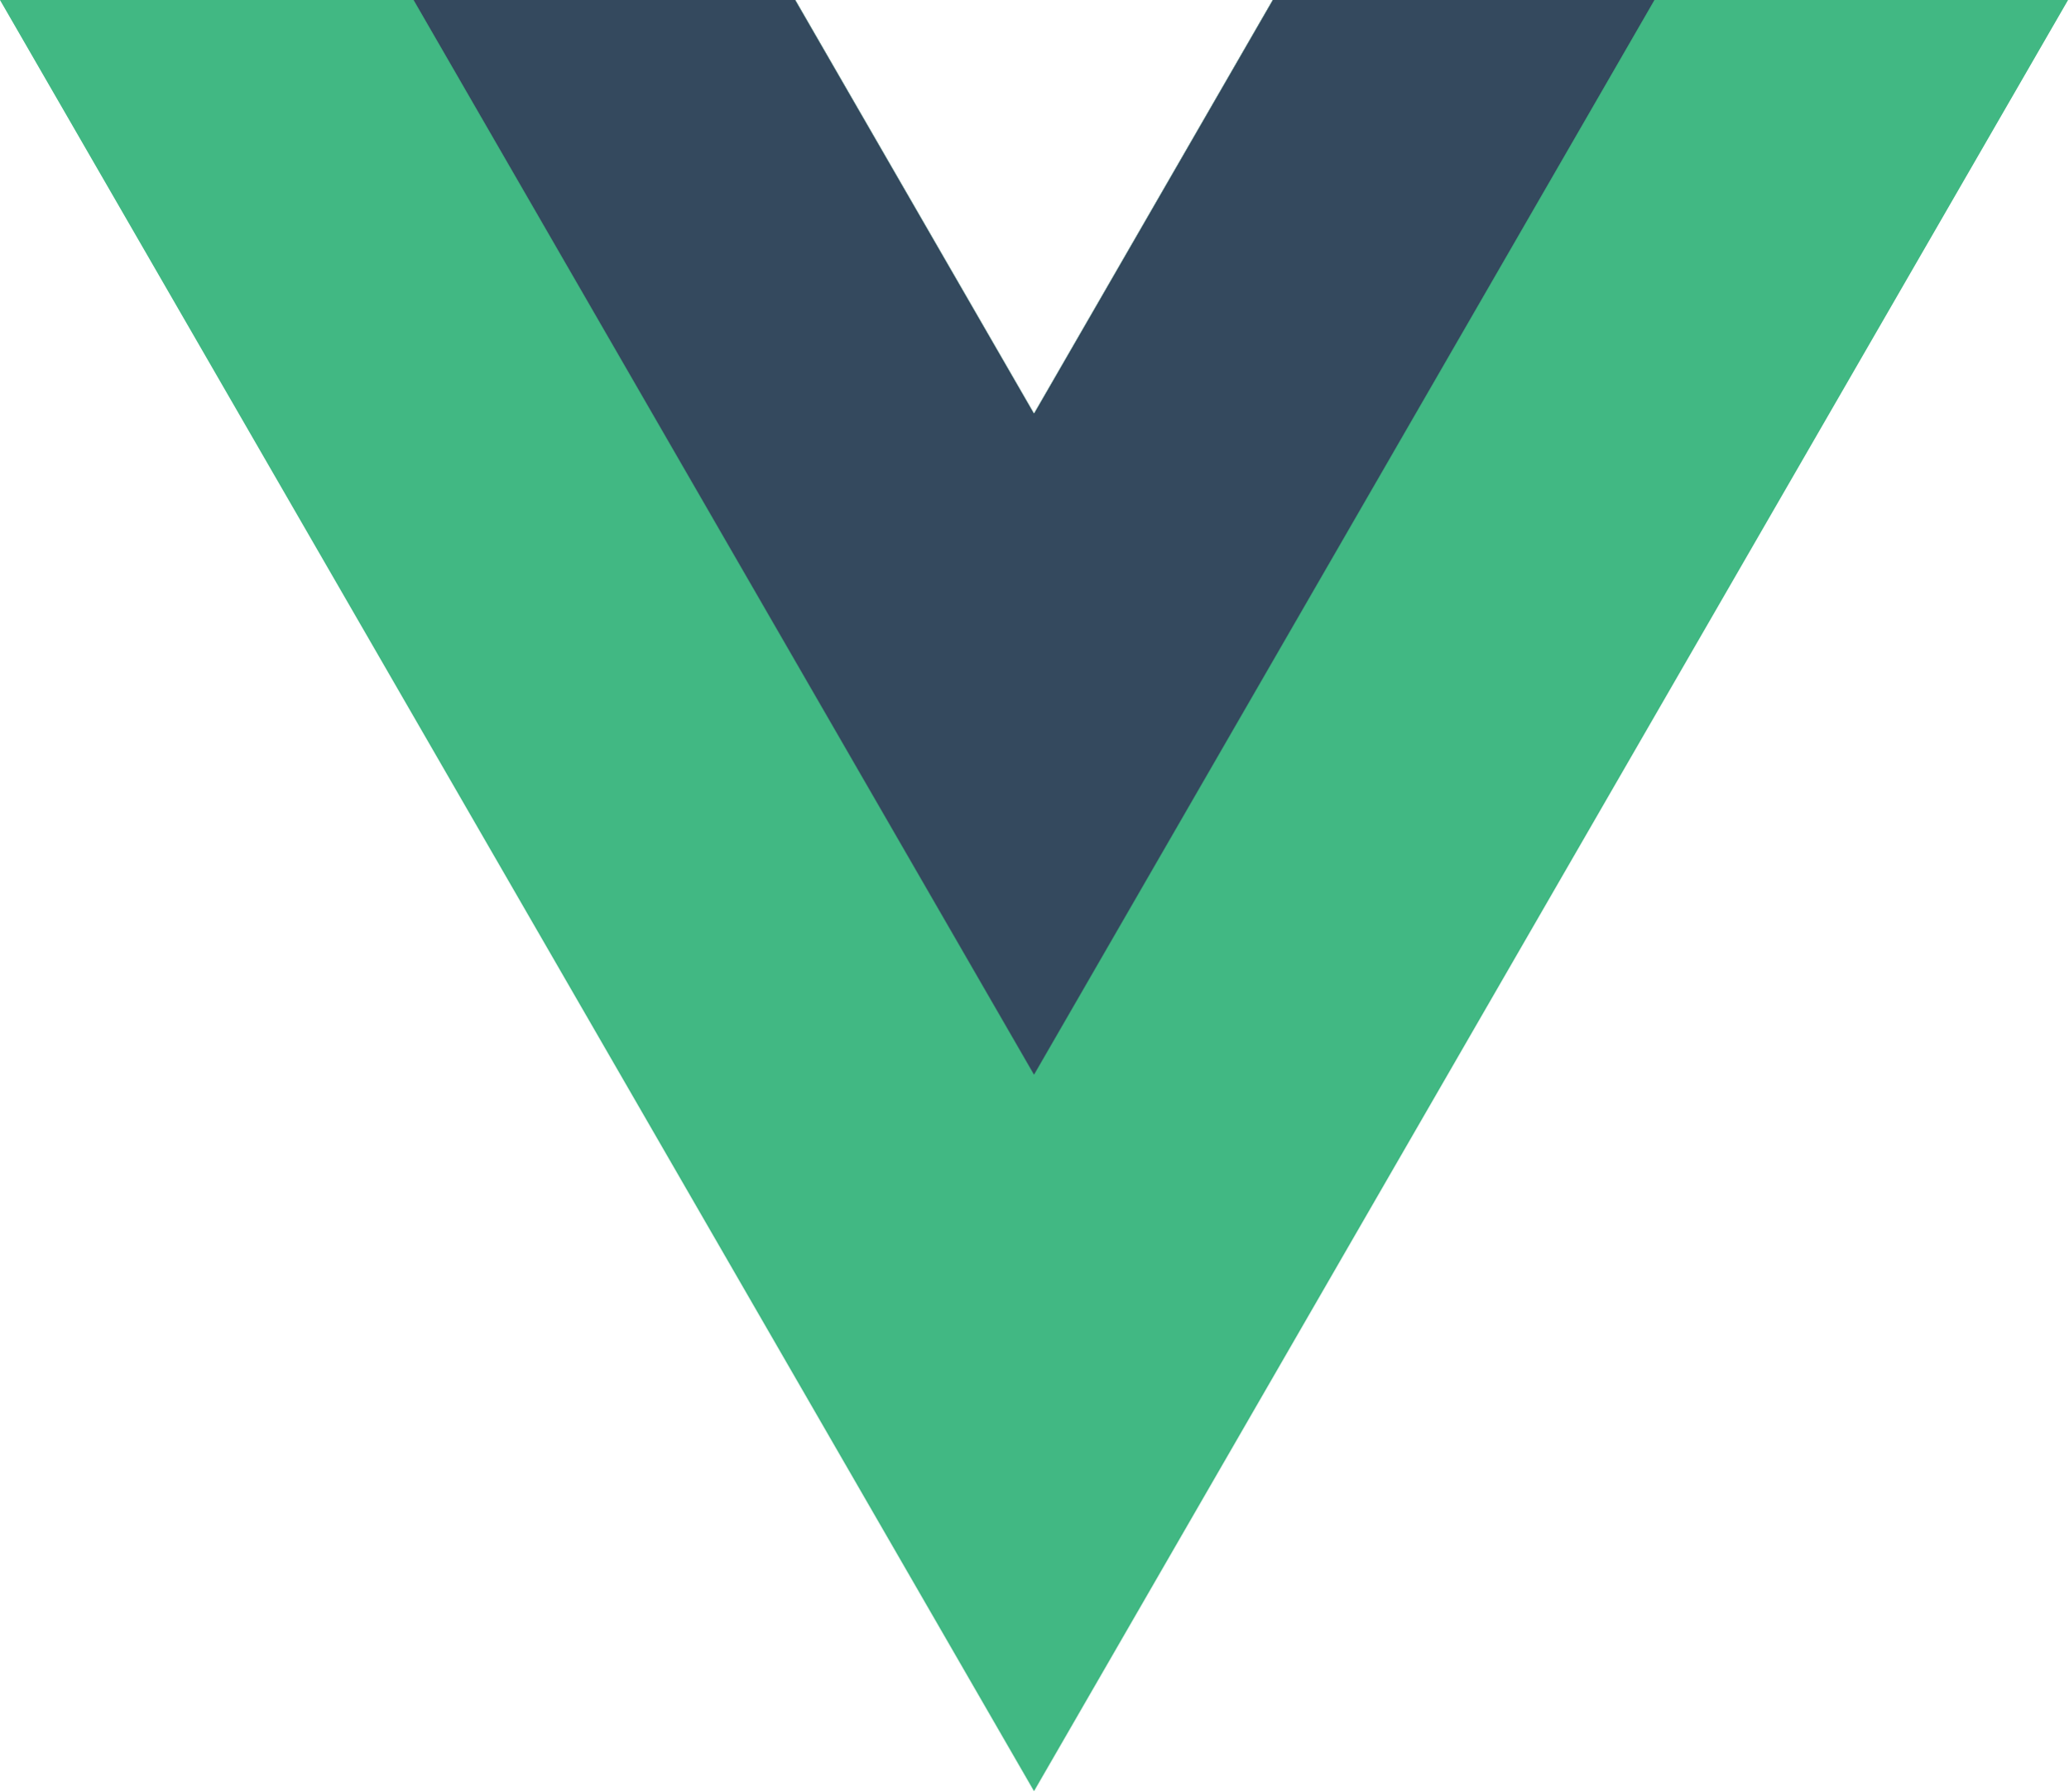
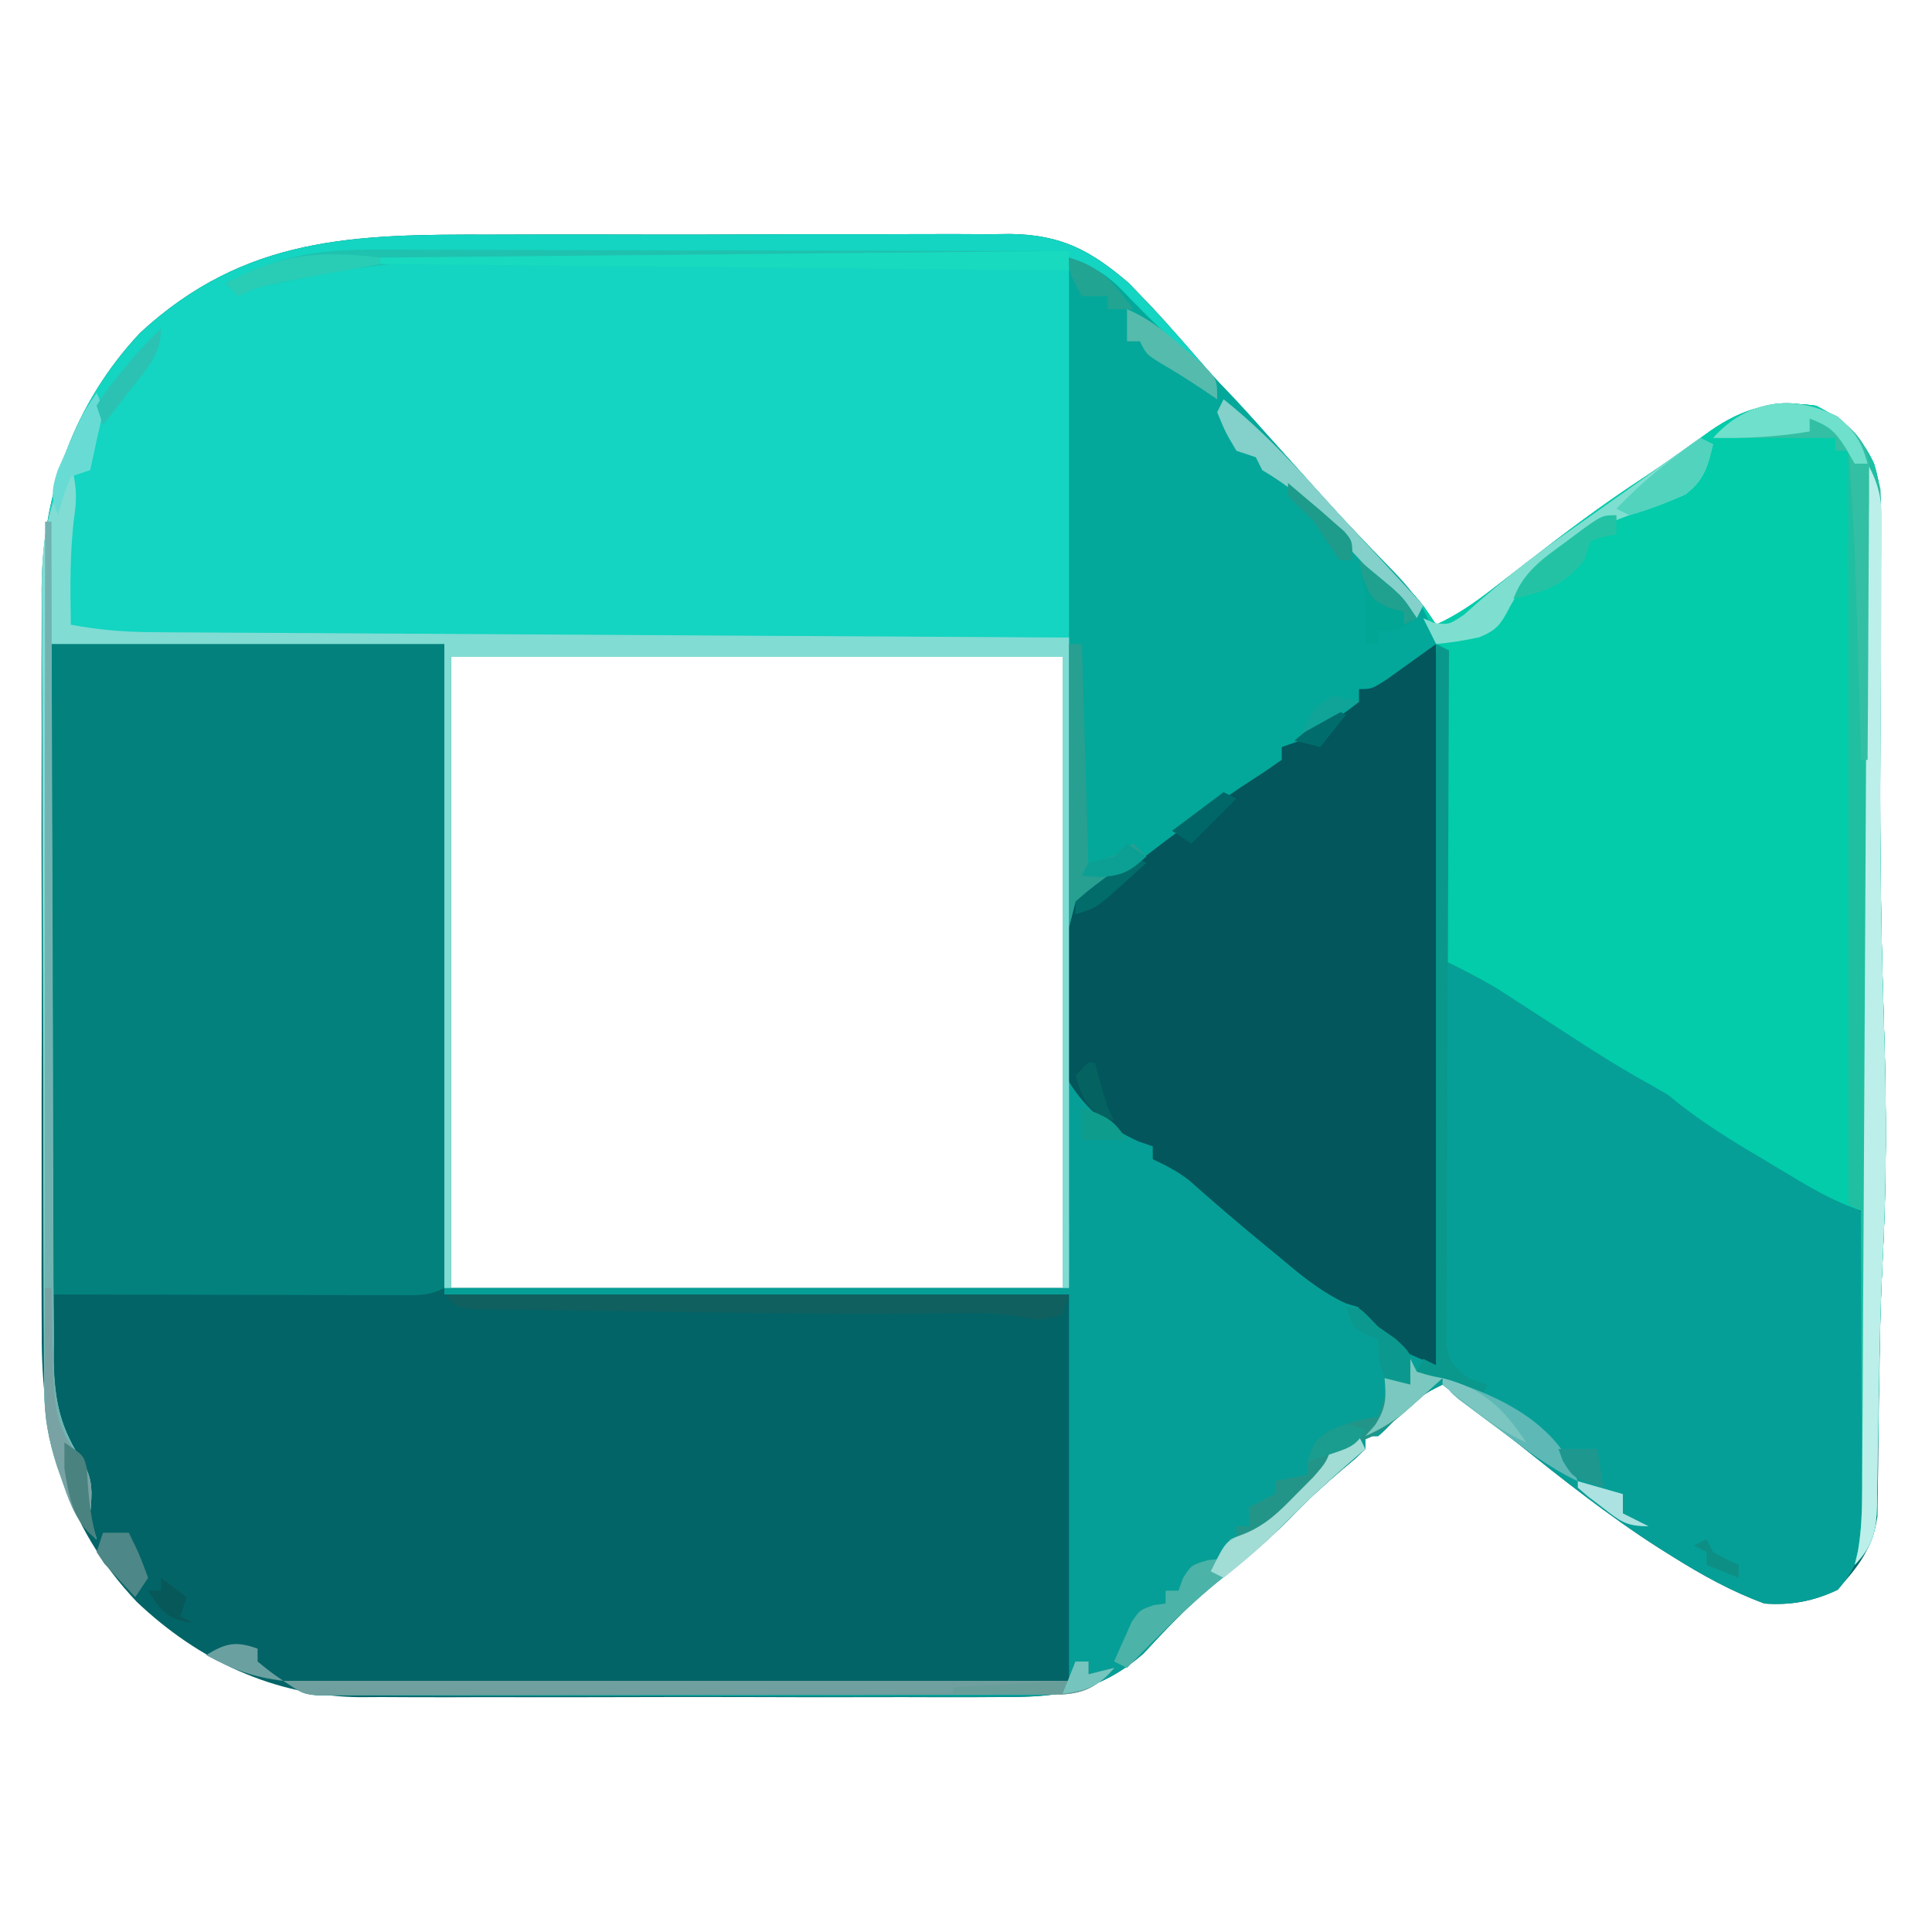
- <svg xmlns="http://www.w3.org/2000/svg" viewBox="0 0 261.76 226.69">
-   <path d="M161.096.001l-30.225 52.351L100.647.001H-.005l130.877 226.688L261.749.001z" fill="#41b883" />
-   <path d="M161.096.001l-30.225 52.351L100.647.001H52.346l78.526 136.01L209.398.001z" fill="#34495e" />
+ <svg xmlns="http://www.w3.org/2000/svg" viewBox="109 90 300 300">
+   <path d="M185.14,126.43c2.55,0,5.09-.01,7.63-.02c5.3-.01,10.6,0,15.9,.01c6.12,.02,12.23,0,18.34-.03c5.91-.03,11.82-.03,17.74-.02c2.5,0,5-.01,7.5-.02c3.5-.02,7,0,10.49,.02c1.03-.01,2.05-.02,3.11-.04c7.95,.11,12.49,2.54,18.44,7.63c.58,.61,1.17,1.22,1.77,1.85c.34,.35,.34,.35,2.02,2.1c2.36,2.57,4.67,5.18,6.95,7.83c2.4,2.75,4.87,5.45,7.35,8.14c3.35,3.64,6.69,7.3,10,11c2.63,2.94,5.3,5.86,8,8.75c.59,.63,1.17,1.26,1.78,1.91c1.17,1.24,2.33,2.49,3.5,3.73c.53,.57,1.07,1.14,1.62,1.73c.47,.5,.95,1.01,1.44,1.53C330,184,330,184,332,187c3.23-1.48,5.87-3.31,8.67-5.48c.89-.69,1.79-1.38,2.71-2.09c.92-.72,1.85-1.44,2.81-2.18c5.8-4.5,11.61-8.88,17.76-12.9c1.9-1.25,3.77-2.55,5.63-3.87c1.07-.76,2.13-1.51,3.23-2.29c.55-.4,1.09-.79,1.66-1.2c5.29-3.72,10.04-4.89,16.53-3.99c4.42,2.25,6.87,4.52,9,9c1.01,3.23,1.12,6.15,1.1,9.53c-.01,1.11-.01,2.23-.01,3.38c-.01,1.21-.02,2.42-.03,3.67c0,1.94-.01,3.88-.02,5.82c0,2.06-.01,4.11-.02,6.17c-.03,7.09-.05,14.19-.06,21.28c0,.7,0,1.4,0,2.13c0,11.93,.21,23.84,.6,35.77c.39,12.19,.4,24.28-.25,36.46c-.28,5.39-.39,10.77-.46,16.17c-.04,2.47-.08,4.95-.13,7.42c-.02,1.62-.04,3.24-.05,4.85c-.01,2.27-.05,4.54-.1,6.8c0,.66,0,.66-.04,3.98c-.72,4.87-2.91,7.83-6.22,11.38c-3.59,1.85-7.28,2.48-11.31,2.19c-5.13-1.88-9.69-4.42-14.31-7.31c-.68-.43-1.36-.85-2.06-1.29c-7.88-5.04-15.16-10.83-22.46-16.67c-3.7-2.94-7.43-5.84-11.17-8.73c-2.94,1.4-4.91,2.72-7.12,5.13c-1.51,1.63-1.51,1.63-2.88,2.87c-.66,0-1.32,0-2,0c0,.66,0,1.32,0,2c-1.47,1.45-1.47,1.45-3.5,3.13c-2.92,2.47-5.66,5-8.31,7.75c-3.87,3.93-8.08,7.31-12.39,10.75c-3.68,3.12-6.95,6.56-10.22,10.11c-6.92,6.06-13.32,6.85-22.33,6.78c-1.15,0-2.31,.01-3.5,.02c-3.8,.02-7.59,0-11.39-.01c-2.66,0-5.31,.01-7.96,.01c-5.56,.01-11.11,0-16.67-.02c-6.4-.02-12.79-.01-19.19,.01c-5.52,.02-11.03,.02-16.55,.01c-3.28-.01-6.56-.01-9.85,.01c-3.67,.01-7.33-.01-11-.03c-1.07,.01-2.14,.01-3.24,.02c-13.31-.15-25.04-5.68-34.65-14.79c-11.3-11.95-14.87-25.71-14.77-41.87c0-1.36-.01-2.72-.02-4.08c-.02-3.65-.01-7.31,0-10.96c.01-3.85,0-7.7,0-11.54c-.01-6.46,0-12.92,.02-19.38c.02-7.44,.01-14.87-.01-22.31c-.02-6.41-.02-12.83-.01-19.25c.01-3.82,.01-7.64-.01-11.46c-.01-3.59,0-7.18,.02-10.77c.01-1.92,0-3.85-.01-5.77c.14-14.86,5.02-28.72,15.29-39.67c16.34-15.08,33.32-15.31,54.39-15.26ZM179,192c0,32.67,0,65.33,0,98c31.67,0,63.33,0,95,0c0-32.67,0-65.33,0-98c-31.67,0-63.33,0-95,0Z" fill="#036467" />
+   <path d="M185.14,126.43c2.55,0,5.09-.01,7.63-.02c5.3-.01,10.6,0,15.9,.01c6.12,.02,12.23,0,18.34-.03c5.91-.03,11.82-.03,17.74-.02c2.5,0,5-.01,7.5-.02c3.5-.02,7,0,10.49,.02c1.03-.01,2.05-.02,3.11-.04c7.95,.11,12.49,2.54,18.44,7.63c.58,.61,1.17,1.22,1.77,1.85c.34,.35,.34,.35,2.02,2.1c2.36,2.57,4.67,5.18,6.95,7.83c2.4,2.75,4.87,5.45,7.35,8.14c3.35,3.64,6.69,7.3,10,11c2.63,2.94,5.3,5.86,8,8.75c.59,.63,1.17,1.26,1.78,1.91c1.17,1.24,2.33,2.49,3.5,3.73c.53,.57,1.07,1.14,1.62,1.73c.47,.5,.95,1.01,1.44,1.53C330,184,330,184,332,187c3.23-1.48,5.87-3.31,8.67-5.48c.89-.69,1.79-1.38,2.71-2.09c.92-.72,1.85-1.44,2.81-2.18c5.8-4.5,11.61-8.88,17.76-12.9c1.9-1.25,3.77-2.55,5.63-3.87c1.07-.76,2.13-1.51,3.23-2.29c.55-.4,1.09-.79,1.66-1.2c5.29-3.72,10.04-4.89,16.53-3.99c4.42,2.25,6.87,4.52,9,9c1.01,3.23,1.12,6.15,1.1,9.53c-.01,1.11-.01,2.23-.01,3.38c-.01,1.21-.02,2.42-.03,3.67c0,1.94-.01,3.88-.02,5.82c0,2.06-.01,4.11-.02,6.17c-.03,7.09-.05,14.19-.06,21.28c0,.7,0,1.4,0,2.13c0,11.93,.21,23.84,.6,35.77c.39,12.19,.39,24.27-.25,36.46c-.28,5.41-.4,10.82-.5,16.24c-.03,1.66-.06,3.32-.09,4.97c-.05,2.46-.09,4.92-.12,7.38c-.03,2.29-.08,4.57-.12,6.85c-.01,.68-.01,1.37-.01,2.07c-.11,4.03-.66,6.34-3.47,9.28c.16-.72,.33-1.44,.49-2.18c.49-2.73,.63-5.2,.62-7.98c0-.5,0-.5,0-3.03c0-1.07-.01-2.14-.01-3.24c0-1.1-.01-2.2-.01-3.34c0-3.51-.01-7.03-.03-10.54c0-2.39-.01-4.77-.01-7.16c-.01-5.84-.03-11.69-.05-17.53c-.73-.27-1.46-.55-2.21-.83c-2.65-1.11-5.01-2.37-7.48-3.85c-.86-.52-1.72-1.03-2.61-1.57c-.45-.26-.45-.26-2.7-1.62c-.89-.53-1.78-1.06-2.7-1.61c-4.34-2.61-8.4-5.26-12.3-8.52c-1.64-.95-3.27-1.9-4.93-2.81c-5.47-3.14-10.72-6.67-16.01-10.09c-.95-.61-1.9-1.22-2.87-1.85c-.85-.55-1.71-1.1-2.58-1.67c-2.78-1.69-5.7-3.13-8.61-4.58c0-16,0-32,0-48c-3.59,.9-4.86,1.42-7.62,3.56C322.21,197,322.21,197,320,197c0,.66,0,1.32,0,2c-1.86,1.47-1.86,1.47-4.31,3.06c-.8,.53-1.6,1.06-2.43,1.6C311,205,311,205,308,206c0,.66,0,1.32,0,2c-1.4,.99-2.8,1.97-4.24,2.88c-2.91,1.85-5.7,3.87-8.51,5.87c-.61,.43-1.21,.86-1.84,1.31c-4.65,3.34-9.13,6.86-13.52,10.54C278,230,278,230,276,230c-.33,20-.67,40-1,60c-.33,0-.66,0-1,0c0-32.67,0-65.33,0-98c-31.67,0-63.33,0-95,0c0,32.67,0,65.33,0,98c-.33,0-.66,0-1,0c0-33.33,0-66.67,0-100c-20.33,0-40.67,0-61,0c.05,29.63,.05,29.63,.12,44.29c.04,7.92,.07,15.84,.08,23.76c0,6.27,.02,12.55,.06,18.82c.02,3.32,.03,6.64,.03,9.95c-.01,3.72,.02,7.43,.05,11.14c-.01,1.09-.02,2.18-.03,3.3c.1,6.35,1.07,10.54,4.6,15.87c1.55,2.66,1.37,4.86,1.09,7.87c.5,2.38,.5,2.38,1,4c-2.9-2.46-3.9-4.88-5.12-8.44c-.34-.94-.67-1.89-1.01-2.87c-1.38-4.29-2-7.87-2.02-12.4c0-1.16-.01-2.33-.02-3.53c0-1.27,0-2.55-.01-3.86c0-1.36-.01-2.72-.02-4.08c-.02-4.46-.03-8.92-.04-13.38c0-1.54-.01-3.08-.01-4.62c-.02-7.24-.03-14.48-.04-21.72c-.01-8.34-.04-16.67-.08-25.01c-.03-6.45-.04-12.91-.05-19.36c0-3.85-.01-7.7-.03-11.55c-.03-3.63-.03-7.26-.02-10.89c0-1.94-.02-3.89-.04-5.83c.09-14.91,4.95-28.79,15.26-39.77c16.34-15.08,33.32-15.31,54.39-15.26Z" fill="#13D5C1" />
+   <path d="M334,191c-.33,16-.67,32-1,48c.99,.33,.99,.33,6,2c1.7,.96,3.37,1.98,5,3.06c.95,.62,1.89,1.24,2.87,1.88c1.03,.68,2.06,1.36,3.13,2.06c1.17,.75,2.34,1.5,3.51,2.25c.6,.38,1.2,.77,1.82,1.16c.59,.38,1.18,.76,1.8,1.15c3.74,2.41,7.47,4.84,11.16,7.33c4.89,3.27,9.91,6.29,14.96,9.3c.87,.52,1.74,1.04,2.64,1.57c.85,.51,1.69,1.01,2.56,1.53c.8,.48,1.59,.95,2.41,1.44c1.72,1.02,3.45,2.02,5.19,3.01C398,278,398,278,399,280c.1,1.5,.15,3.01,.16,4.52c.01,.94,.02,1.88,.03,2.85c0,.5,0,.5,.01,3.08c.01,1.05,.01,2.09,.02,3.17c.01,2.22,.02,4.44,.02,6.65c.01,3.39,.04,6.77,.07,10.15c.01,2.16,.01,4.31,.02,6.47c.01,1,.02,2.01,.04,3.05c-.03,6.54-.55,11.8-4.99,16.94c-3.66,1.73-7.34,2.41-11.38,2.12c-5.13-1.88-9.69-4.42-14.31-7.31c-.68-.43-1.36-.85-2.06-1.29c-7.88-5.04-15.16-10.83-22.46-16.67c-3.7-2.94-7.43-5.84-11.17-8.73c-2.94,1.4-4.91,2.72-7.12,5.13c-1.51,1.63-1.51,1.63-2.88,2.87c-.66,0-1.32,0-2,0c0,.66,0,1.32,0,2c-1.47,1.45-1.47,1.45-3.5,3.13c-2.92,2.47-5.66,5-8.31,7.75c-3.87,3.93-8.08,7.31-12.39,10.75c-3.68,3.12-6.95,6.56-10.22,10.11c-6.97,6.1-13.39,6.84-22.46,6.75c-1.16,0-2.33,0-3.53,.01c-3.84,0-7.68-.02-11.52-.04c-2.67,0-5.34,0-8.01,0c-5.59,0-11.18-.02-16.77-.05c-6.46-.03-12.92-.04-19.38-.04c-6.23,0-12.45-.01-18.68-.02c-2.64-.01-5.29-.01-7.93-.02c-3.69,0-7.38-.02-11.07-.04c-.55,0-.55,0-3.33,0c-1-.01-2-.01-3.04-.02c-.87-.01-1.74-.01-2.64-.01C156,353,156,353,153,351c40.67,.33,81.33,.67,122,1c0-20.33,0-40.67,0-61c-32.33,0-64.67,0-97,0c0-.33,0-.66,0-1c32.33,0,64.67,0,97,0c-.06-27.75-.06-27.75-.09-36.5c0-2.29-.01-4.57-.01-6.86c0-1.19-.01-2.38-.01-3.6c0-.57,0-.57,0-3.45c-.01-.98-.01-1.97-.01-2.98c.26-5.74,.26-5.74,2.53-8.04c.3-.21,.3-.21,1.8-1.3c.66-.49,1.33-.98,2.01-1.48c.71-.51,1.42-1.02,2.16-1.54c.72-.53,1.44-1.05,2.18-1.6c1.46-1.06,2.92-2.11,4.39-3.17c1.81-1.3,3.6-2.63,5.38-3.97c4.15-3.1,7.77-5.75,12.67-7.51c0-.66,0-1.32,0-2c2.12-1.73,2.12-1.73,4.88-3.62c.9-.64,1.8-1.27,2.74-1.92C318,199,318,199,320,199c0-.66,0-1.32,0-2c2.05-1.76,2.05-1.76,4.75-3.69c.44-.32,.44-.32,2.67-1.95C330,190,330,190,334,191Z" fill="#069F97" />
+   <path d="M275,130c4.64,1.86,6.08,2.75,9.31,6.19c2.76,2.86,5.51,5.58,8.57,8.12c5.52,4.75,10.27,10.27,15.12,15.69c1.46,1.63,2.92,3.25,4.38,4.88c.71,.79,1.42,1.58,2.15,2.4c1.93,2.13,3.88,4.24,5.85,6.35c.29,.31,.29,.31,1.78,1.91c1.17,1.24,2.33,2.49,3.5,3.73c.53,.57,1.07,1.14,1.62,1.73c.47,.5,.95,1.01,1.44,1.53C330,184,330,184,332,187c3.23-1.48,5.87-3.31,8.67-5.48c.89-.69,1.79-1.38,2.71-2.09c.92-.72,1.85-1.44,2.81-2.18c5.8-4.5,11.61-8.88,17.76-12.9c1.9-1.25,3.77-2.55,5.63-3.87c1.07-.76,2.13-1.51,3.23-2.29c.55-.4,1.09-.79,1.66-1.2c5.29-3.72,10.04-4.89,16.53-3.99c4.42,2.25,6.87,4.52,9,9c1.01,3.23,1.12,6.15,1.1,9.53c-.01,1.11-.01,2.23-.01,3.38c-.01,1.21-.02,2.42-.03,3.67c0,1.94-.01,3.88-.02,5.82c0,2.06-.01,4.11-.02,6.17c-.03,7.09-.05,14.19-.06,21.28c0,.7,0,1.4,0,2.13c0,11.93,.21,23.84,.6,35.77c.39,12.19,.39,24.27-.25,36.46c-.28,5.41-.4,10.82-.5,16.24c-.03,1.66-.06,3.32-.09,4.97c-.05,2.46-.09,4.92-.12,7.38c-.03,2.29-.08,4.57-.12,6.85c-.01,.34-.01,.34-.01,2.07c-.11,4.03-.66,6.34-3.47,9.28c.16-.72,.33-1.44,.49-2.18c.49-2.73,.63-5.2,.62-7.98c0-1,0-2,0-3.03c0-1.07-.01-2.14-.01-3.24c0-1.1-.01-2.2-.01-3.34c0-3.51-.01-7.03-.03-10.54c0-2.39-.01-4.77-.01-7.16c-.01-5.84-.03-11.69-.05-17.53c-.73-.27-1.46-.55-2.21-.83c-2.65-1.11-5.01-2.37-7.48-3.85c-.86-.52-1.72-1.03-2.61-1.57c-.45-.26-.45-.26-2.7-1.62c-.89-.53-1.78-1.06-2.7-1.61c-4.34-2.61-8.4-5.26-12.3-8.52c-1.64-.95-3.27-1.9-4.93-2.81c-5.47-3.14-10.72-6.67-16.01-10.09c-.48-.31-.48-.31-2.87-1.85c-.85-.55-1.71-1.1-2.58-1.67c-2.78-1.69-5.7-3.13-8.61-4.58c0-16,0-32,0-48c-3.59,.9-4.86,1.42-7.62,3.56C322.21,197,322.21,197,320,197c0,.66,0,1.32,0,2c-1.86,1.47-1.86,1.47-4.31,3.06c-.8,.53-1.6,1.06-2.43,1.6C311,205,311,205,308,206c0,.66,0,1.32,0,2c-1.4,.99-2.8,1.97-4.24,2.88c-2.91,1.85-5.7,3.87-8.51,5.87c-.61,.43-1.21,.86-1.84,1.31c-4.65,3.34-9.13,6.86-13.52,10.54C278,230,278,230,276,230c-.33,1.32-.66,2.64-1,4c0-34.67,0-69.33,0-104Z" fill="#02CCAA" />
+   <path d="M117,190c20.33,0,40.67,0,61,0c0,33.33,0,66.67,0,100c-2.66,1.33-4.67,1.12-7.64,1.11c-1.2,0-2.4,0-3.63,0c-1.27,0-2.53-.01-3.83-.01c-1.16,0-2.32,0-3.51-.01c-4.34,0-8.68-.01-13.01-.03c-9.8-.02-19.59-.04-29.38-.06c0-33.67,0-67.33,0-101Z" fill="#03827D" />
+   <path d="M332,190c0,37.33,0,74.67,0,112c-3.53-1.41-5.85-2.39-8.81-4.5c-.61-.42-1.21-.85-1.83-1.28c-.45-.4-.9-.81-1.36-1.22c0-.66,0-1.32,0-2c-.66-.2-1.33-.4-2.01-.61c-4.16-1.93-7.36-4.71-10.86-7.64c-.35-.28-.35-.28-2.07-1.7c-3.87-3.19-7.68-6.44-11.42-9.78c-1.79-1.38-3.6-2.32-5.64-3.27c0-.66,0-1.32,0-2c-.36-.12-.36-.12-2.19-.75c-4.61-2.05-8.14-4.95-10.81-9.25c-.36-2.59-.36-2.59-.33-5.5c0-.53,0-.53,.02-3.19c.02-1.09,.04-2.18,.06-3.31c.01-1.09,.01-2.19,.02-3.31c.11-11.55,.11-11.55,2.64-14.12c.59-.43,1.19-.86,1.8-1.3c.66-.49,1.33-.98,2.01-1.48c.71-.51,1.42-1.02,2.16-1.54c.72-.53,1.44-1.05,2.18-1.6c1.46-1.06,2.92-2.11,4.39-3.17c1.81-1.3,3.6-2.63,5.38-3.97c4.15-3.1,7.77-5.75,12.67-7.51c0-.66,0-1.32,0-2c2.12-1.73,2.12-1.73,4.88-3.62c.9-.64,1.8-1.27,2.74-1.92C318,199,318,199,320,199c0-.66,0-1.32,0-2c2.12-1.73,2.12-1.73,4.88-3.62c.9-.64,1.8-1.27,2.74-1.92C330,190,330,190,332,190Z" fill="#02565C" />
+   <path d="M275,130c4.64,1.86,6.08,2.75,9.31,6.19c2.76,2.86,5.51,5.58,8.57,8.12c5.52,4.75,10.27,10.27,15.12,15.69c1.46,1.63,2.92,3.25,4.38,4.88c.71,.79,1.42,1.59,2.15,2.41c1.92,2.11,3.87,4.18,5.85,6.23c.29,.31,.29,.31,1.78,1.87c1.16,1.21,2.33,2.42,3.5,3.61c3.3,3.47,5.19,6.22,6.34,11c-1.62,1.17-3.25,2.34-4.87,3.5c-.46,.32-.46,.32-2.75,1.97C322,197,322,197,320,197c0,.66,0,1.32,0,2c-1.86,1.47-1.86,1.47-4.31,3.06c-.8,.53-1.6,1.06-2.43,1.6C311,205,311,205,308,206c0,.66,0,1.32,0,2c-1.4,.99-2.8,1.97-4.24,2.88c-2.91,1.85-5.7,3.87-8.51,5.87c-.61,.43-1.21,.86-1.84,1.31c-4.65,3.34-9.13,6.86-13.52,10.54C278,230,278,230,276,230c-.33,1.32-.66,2.64-1,4c0-34.67,0-69.33,0-104Z" fill="#03A89A" />
+   <path d="M120,162c.79,2.94,1.02,4.99,.56,8c-.74,5.67-.65,11.3-.56,17c4.18,.79,8.13,1.13,12.38,1.16c1.26,.01,2.52,.02,3.82,.03c1.39,0,2.77,.01,4.16,.02c1.47,0,2.94,.01,4.41,.03c3.97,.02,7.95,.04,11.93,.06c4.16,.03,8.32,.05,12.48,.08c7.87,.05,15.74,.09,23.61,.14c10.65,.06,21.29,.12,31.93,.19c16.76,.1,33.52,.19,50.28,.29c0,33.67,0,67.33,0,101c-.33,0-.66,0-1,0c0-32.67,0-65.33,0-98c-31.67,0-63.33,0-95,0c0,32.67,0,65.33,0,98c-.33,0-.66,0-1,0c0-33.33,0-66.67,0-100c-20.33,0-40.67,0-61,0c.05,29.63,.05,29.63,.12,44.29c.04,7.92,.07,15.84,.08,23.76c0,6.27,.02,12.55,.06,18.82c.02,3.32,.03,6.64,.03,9.95c-.01,3.72,.02,7.43,.05,11.14c-.01,1.09-.02,2.18-.03,3.3c.1,6.35,1.07,10.54,4.6,15.87c1.55,2.66,1.37,4.86,1.09,7.87c.5,2.38,.5,2.38,1,4c-2.9-2.46-3.9-4.88-5.12-8.44c-.34-.94-.67-1.89-1.01-2.87c-1.39-4.3-2-7.88-2.02-12.43c0-1.17-.01-2.34-.02-3.54c0-1.28,0-2.56-.01-3.88c0-1.37-.01-2.73-.02-4.1c-.02-4.48-.03-8.96-.04-13.44c0-1.54-.01-3.09-.01-4.63c-.02-7.27-.03-14.53-.04-21.79c-.01-8.37-.04-16.73-.08-25.1c-.03-6.48-.04-12.95-.05-19.43c0-3.87-.01-7.73-.03-11.59c-.03-3.64-.03-7.28-.02-10.92c0-1.96-.02-3.92-.04-5.88c.04-7.21,.87-12.67,4.51-18.96Z" fill="#81DCD4" />
+   <path d="M394.31,154.69c3.81,3.27,5.72,6.42,6.69,11.31c.08,1.84,.11,3.68,.1,5.53c-.01,1.11-.01,2.23-.01,3.38c-.01,1.21-.02,2.42-.03,3.67c0,1.94-.01,3.88-.02,5.82c0,2.06-.01,4.11-.02,6.17c-.03,7.09-.05,14.19-.06,21.28c0,.7,0,1.4,0,2.13c0,11.93,.21,23.84,.6,35.77c.39,12.19,.39,24.27-.25,36.46c-.28,5.41-.4,10.82-.5,16.24c-.03,1.66-.06,3.32-.09,4.97c-.05,2.46-.09,4.92-.12,7.38c-.03,2.29-.08,4.57-.12,6.85c-.01,.68-.01,1.37-.01,2.07c-.11,4.03-.66,6.34-3.47,9.28c.16-.72,.33-1.44,.49-2.18c.49-2.73,.63-5.2,.62-7.98c0-.5,0-.5,0-3.03c0-1.07-.01-2.14-.01-3.24c0-.55,0-.55-.01-3.34c0-3.51-.01-7.03-.03-10.54c0-2.39-.01-4.77-.01-7.16c-.01-5.84-.03-11.69-.05-17.53c-.66-.33-1.32-.66-2-1c0-39,0-78,0-117c-.66,0-1.32,0-2,0c0-.66,0-1.32,0-2c-6.33,0-12.67,0-19,0c5.64-5.64,11.97-7.05,19.31-3.31Z" fill="#21BFA1" />
+   <path d="M399,162c1.82,3.4,2.24,5.64,2.21,9.53c0,1.11-.01,2.23-.01,3.38c-.01,1.21-.03,2.42-.04,3.67c-.01,1.94-.02,3.88-.02,5.82c-.01,2.06-.03,4.11-.05,6.17c-.05,7.09-.07,14.19-.09,21.28c0,.7,0,1.4-.01,2.13c-.03,11.93,.18,23.84,.57,35.77c.39,12.19,.39,24.27-.25,36.46c-.28,5.41-.4,10.82-.5,16.24c-.03,1.66-.06,3.32-.09,4.97c-.05,2.46-.09,4.92-.12,7.38c-.03,2.29-.08,4.57-.12,6.85c-.01,.34-.01,.34-.01,2.07c-.11,4.03-.66,6.34-3.47,9.28c.08-.34,.08-.34,.49-2.07c.58-3.33,.65-6.45,.67-9.83c0-.69,.01-1.37,.01-2.07c.02-2.28,.03-4.56,.04-6.84c0-1.63,.01-3.27,.03-4.9c.02-4.44,.04-8.88,.06-13.32c.03-4.64,.05-9.28,.08-13.91c.05-8.79,.09-17.57,.14-26.35c.05-10,.1-20,.16-30c.11-20.57,.22-41.14,.32-61.71Z" fill="#BCEFE9" />
+   <path d="M178,291c32.33,0,64.67,0,97,0c-.33,.99-.66,1.98-1,3c-2.38,1.02-3.78,1.04-6.32,.52c-2.68-.52-5.05-.63-7.77-.6c-.49,0-.49,0-3.02,.01c-1.08,.01-2.15,.02-3.26,.03c-2.36,.01-4.71,.02-7.07,.03c-1.23,0-2.47,0-3.74,.01c-10.3,0-20.59-.16-30.88-.32c-2.67-.04-5.34-.07-8.01-.1c-3.91-.05-7.83-.11-11.74-.17c-1.2-.01-2.4-.02-3.63-.03c-1.1-.02-2.2-.04-3.33-.06c-.96-.01-1.93-.03-2.92-.04C180,293,180,293,178,291Z" fill="#0F605F" />
+   <path d="M116,171c.33,0,.66,0,1,0c0,.71,0,1.42,0,2.15c.02,17.25,.06,34.5,.13,51.75c.04,8.35,.06,16.69,.07,25.03c0,7.28,.02,14.55,.06,21.83c.02,3.85,.03,7.7,.03,11.55c-.01,3.63,0,7.25,.04,10.88c.01,1.96,0,3.91-.02,5.87c.09,6.78,.75,11.46,4.6,17.13c1.58,2.62,1.37,4.83,1.09,7.81c.5,2.38,.5,2.38,1,4c-2.9-2.46-3.9-4.88-5.12-8.44c-.34-.94-.67-1.89-1.01-2.87c-1.4-4.33-1.99-7.91-1.99-12.49c0-1.18,0-2.36,0-3.58c0-1.3,0-2.59,.01-3.93c0-1.38,0-2.76,0-4.14c0-3.74,0-7.48,.01-11.23c0-3.91,.01-7.82,.01-11.73c0-7.41,.01-14.82,.02-22.23c.01-8.44,.01-16.87,.02-25.31c.01-17.35,.03-34.7,.05-52.05Z" fill="#72B3B1" />
+   <path d="M167.33,128.77c1.13,0,2.26,0,3.43,0c3.73,0,7.47,.02,11.2,.03c2.59,.01,5.19,.01,7.78,.01c6.12,.01,12.24,.03,18.36,.05c6.97,.02,13.94,.03,20.91,.04c14.33,.02,28.66,.06,42.99,.1c0,.33,0,.66,0,1c-.64,0-.64,0-3.87,.02c-12.08,.08-24.16,.17-36.24,.27c-6.21,.05-12.42,.09-18.63,.13c-5.99,.04-11.99,.09-17.99,.14c-2.28,.02-4.56,.03-6.85,.04c-3.21,.02-6.42,.05-9.62,.08c-.94,0-1.87,.01-2.83,.01c-6.5,.08-12.61,.99-18.97,2.31c-.44,.09-.44,.09-2.68,.53c-5.67,1.14-5.67,1.14-8.32,2.47c-.66-.66-1.32-1.32-2-2c8.1-4.25,14.29-5.29,23.33-5.23Z" fill="#1FC2AF" />
+   <path d="M394.38,154.81c2.68,2.24,4.47,3.8,4.86,7.37c0,.43,0,.43-.01,2.57c0,.96,0,1.92,0,2.91c-.01,1.03-.02,2.07-.03,3.13c-.01,1.06-.01,2.13-.01,3.22c-.01,3.39-.04,6.78-.06,10.18c-.02,2.3-.02,4.6-.03,6.89c-.02,5.64-.06,11.28-.1,16.92c-.33,0-.66,0-1,0c-.03-.89-.05-1.77-.08-2.68c-.93-32.48-.93-32.48-1.92-45.32c-.66,0-1.32,0-2,0c0-.66,0-1.32,0-2c-6.33,0-12.67,0-19,0c5.67-5.67,12.07-7.11,19.38-3.19Z" fill="#33BFA4" />
+   <path d="M373,158c.66,.33,1.32,.66,2,1c-.85,3.5-1.36,5.5-4.25,7.75c-2.88,1.31-5.74,2.31-8.75,3.25c-7.41,2.63-14.92,7.28-18.62,14.38c-1.37,2.58-1.93,3.44-4.67,4.57c-2.25,.49-4.42,.85-6.71,1.05c-.66-1.32-1.32-2.64-2-4c.56,.24,1.12,.49,1.7,.74c2.3,.26,2.3,.26,4.6-1.26c.43-.38,.43-.38,2.58-2.29c4.19-3.6,8.42-6.95,12.93-10.13c.29-.2,.29-.2,1.75-1.23c1.2-.84,2.39-1.68,3.58-2.52c3.26-2.29,6.49-4.62,9.74-6.93c1.18-.85,2.36-1.7,3.55-2.54c.85-.61,1.7-1.22,2.57-1.84Z" fill="#7EDFD0" />
+   <path d="M276,348c.66,0,1.32,0,2,0c0,.66,0,1.32,0,2c1.32-.33,2.64-.66,4-1c-2.52,2.76-4.39,3.91-8.23,4.13c-.44,0-.44,0-2.67,0c-1.01,.01-2.02,.01-3.06,.02c-1.1,0-2.21,0-3.35,0c-1.16,0-2.33,0-3.53,.01c-3.87,0-7.73,.01-11.6,.01c-2,0-4,0-6,.01c-6.3,0-12.6,.01-18.89,.01c-6.5-.01-13,.01-19.49,.02c-5.58,.01-11.16,.02-16.74,.02c-3.33,0-6.66,0-9.99,.01c-3.71,.01-7.43,.01-11.14,0c-.55,.01-.55,.01-3.35,.02c-1.01,0-2.02-.01-3.06-.01c-.88,0-1.76,0-2.67,0C156,353,156,353,153,351c40.67,0,81.33,0,122,0c.33-.99,.66-1.98,1-3Z" fill="#6F9F9E" />
+   <path d="M332,190c.66,.33,1.32,.66,2,1c0,.56-.01,1.13-.01,1.71c-.06,13.72-.11,27.44-.15,41.16c-.01,6.64-.03,13.27-.07,19.91c-.03,6.4-.05,12.8-.05,19.2c-.01,2.44-.02,4.89-.04,7.33c-.02,3.42-.02,6.83-.02,10.25c-.01,1.02-.02,2.04-.03,3.09c0,.93,0,1.86,.01,2.81c0,.81-.01,1.62-.01,2.45c.47,2.63,1.27,3.48,3.37,5.09c.99,.33,1.98,.66,3,1c-.16,.33-.16,.33-1,2c-3.33-1.33-6.67-2.67-10-4c.17-.33,.17-.33,1-2c.66,.33,1.32,.66,2,1c0-37.33,0-74.67,0-112Z" fill="#0A988D" />
+   <path d="M275,190c.66,0,1.32,0,2,0c.33,11.33,.67,22.67,1,34c4-1,4-1,7-3c.66,.66,1.32,1.32,2,2c-1.45,1.17-2.91,2.34-4.37,3.5c-.82,.65-1.63,1.3-2.47,1.97C278,230,278,230,276,230c-.33,1.32-.66,2.64-1,4c0-14.67,0-29.33,0-44Z" fill="#279F91" />
+   <path d="M275,129c0,.99,0,1.98,0,3c-35.67-.33-71.33-.67-107-1c0-.33,0-.66,0-1c13.51-.13,27.02-.26,40.52-.39c6.28-.06,12.55-.12,18.82-.18c6.05-.06,12.1-.12,18.15-.18c2.31-.02,4.62-.04,6.93-.06c3.23-.04,6.46-.07,9.69-.1c.48,0,.48,0,2.92-.03c.44,0,.44,0,2.66-.02c.77-.01,1.53-.02,2.32-.02c1.66-.02,3.33-.02,4.99-.02Z" fill="#18DABE" />
+   <path d="M320,313c.17,.33,.17,.33,1,2c-.48,.41-.97,.83-1.47,1.25c-3.59,3.09-7.05,6.23-10.34,9.63c-3.03,3.07-6.19,5.8-9.56,8.5C294,338.88,289,343.81,284,349c-.66-.33-1.32-.66-2-1c.57-1.32,1.15-2.63,1.75-3.94c.32-.73,.65-1.46,.98-2.21c1.27-1.85,1.27-1.85,3.41-2.6c.31-.04,.31-.04,1.86-.25c0-.66,0-1.32,0-2c.66,0,1.32,0,2,0c.23-.64,.45-1.28,.69-1.94C294,333,294,333,296.63,332.25c.78-.08,1.56-.16,2.37-.25c.33-.99,.66-1.98,1-3c.37-.15,.37-.15,2.23-.88c3.49-1.41,5.4-3.38,8.02-6.06c.87-.87,1.74-1.75,2.64-2.65C315,317,315,317,316,314c2.06-.69,2.06-.69,4-1Z" fill="#4CB3A9" />
+   <path d="M328,301c.33,.66,.66,1.32,1,2c2.06,.63,2.06,.63,4,1c-11.04,10-11.04,10-17,10c-.05,.54-.11,1.08-.16,1.64c-1.23,3.45-3.65,5.61-6.21,8.11c-.5,.51-.99,1.01-1.5,1.54C304.38,329,304.38,329,301,329c0-.66,0-1.32,0-2c.66,0,1.32,0,2,0c0-.99,0-1.98,0-3c1.32-.66,2.64-1.32,4-2c0-.66,0-1.32,0-2c1.65-.33,3.3-.66,5-1c.06-.76,.12-1.53,.19-2.31c.81-2.69,.81-2.69,3.06-4.44c2.63-1.19,4.9-1.84,7.75-2.25c.33-.99,.66-1.98,1-3c.33-.99,.66-1.98,1-3c.99,.33,1.98,.66,3,1c0-1.32,0-2.64,0-4Z" fill="#239588" />
+   <path d="M299,152c6.45,5.13,11.85,11.12,17.37,17.21c2.77,3.05,5.58,6.07,8.38,9.1c1.02,1.1,2.03,2.2,3.05,3.3c.36,.4,.36,.4,2.2,2.39c-.33,.66-.66,1.32-1,2c-4.7-4.59-9.18-9.28-13.48-14.25c-3.24-3.73-6.27-6.22-10.52-8.75c-.33-.66-.66-1.32-1-2c-.99-.33-1.98-.66-3-1c-1.75-2.94-1.75-2.94-3-6c.33-.66,.66-1.32,1-2Z" fill="#83D1CA" />
+   <path d="M394.38,154.69c2.69,2.38,3.67,3.89,4.62,7.31c-.66,0-1.32,0-2,0c-.23-.39-.23-.39-1.37-2.37c-1.71-2.75-2.68-3.51-5.63-4.63c0,.66,0,1.32,0,2c-5.08,.85-9.85,1.09-15,1c5.32-5.89,12.24-6.88,19.38-3.31Z" fill="#6FE0CB" />
+   <path d="M116,290c.33,0,.66,0,1,0c0,.56,.01,1.12,.01,1.69c.25,18.98,.25,18.98,4.92,25.63c1.61,2.53,1.34,4.76,1.07,7.68c.5,2.38,.5,2.38,1,4c-2.9-2.46-3.9-4.88-5.12-8.44c-.17-.47-.17-.47-1.01-2.87c-1.3-4.04-1.99-7.41-1.97-11.67c.01-.94,.01-1.87,.01-2.84c.01-.96,.02-1.93,.03-2.93c0-.98,.01-1.97,.01-2.98c.01-2.42,.03-4.85,.05-7.27Z" fill="#78A2A3" />
+   <path d="M333,304c7.46,2.25,15.7,5.9,19.69,12.94c.21,.5,.21,.5,1.31,3.06c-4.49-2.12-8.24-5.02-12.19-8c-.73-.55-1.47-1.09-2.23-1.66c-.35-.26-.35-.26-2.12-1.59c-.64-.48-1.28-.96-1.94-1.45C334,306,334,306,333,304Z" fill="#5EB9B6" />
+   <path d="M373,158c.66,.33,1.32,.66,2,1c-.85,3.5-1.36,5.5-4.25,7.75c-2.89,1.31-5.68,2.43-8.75,3.25c-.66-.33-1.32-.66-2-1c3.97-4.22,8.31-7.61,13-11Z" fill="#52D3BD" />
+   <path d="M284,138c3.64,1.57,6.3,3.81,9.25,6.44c.89,.78,1.78,1.56,2.7,2.37C298,149,298,149,298,152c-.89-.6-1.77-1.2-2.69-1.81c-2-1.33-4.04-2.61-6.12-3.81C287,145,287,145,286,143c-.66,0-1.32,0-2,0c0-1.65,0-3.3,0-5Z" fill="#55BBAD" />
+   <path d="M320,313c.33,.66,.66,1.32,1,2c-.48,.41-.97,.83-1.47,1.25c-4.4,3.79-8.55,7.74-12.63,11.88c-2.51,2.47-5.15,4.67-7.9,6.87c-.66-.33-1.32-.66-2-1c2.38-4.77,2.38-4.77,5.29-5.86c3.42-1.44,5.36-3.43,7.96-6.08c.87-.87,1.74-1.75,2.64-2.65C315,317,315,317,316,314c2.06-.69,2.06-.69,4-1Z" fill="#A1DCD5" />
+   <path d="M320,177c1.13,.93,2.25,1.87,3.38,2.81c.62,.52,1.25,1.05,1.89,1.58C327,183,327,183,329,186c-3,2-3,2-6,2c0,.66,0,1.32,0,2c-.66,0-1.32,0-2,0c.02-1.22,.04-2.43,.06-3.69c.01-3.23-.27-6.16-1.06-9.31Z" fill="#01A695" />
+   <path d="M360,170c0,.99,0,1.98,0,3c-.32,.05-.32,.05-1.94,.31c-.68,.23-1.36,.46-2.06,.69c-.33,.99-.66,1.98-1,3c-3.11,3.95-6.18,4.89-11,6c1.53-4.16,4.54-6.24,8-8.75c.27-.21,.27-.21,1.66-1.25c4.07-3,4.07-3,6.34-3Z" fill="#24C2A4" />
+   <path d="M168,130c0,.33,0,.66,0,1c-.74,.13-1.47,.27-2.23,.4c-.98,.18-1.95,.36-2.96,.54c-.48,.08-.48,.08-2.92,.52c-10.82,2.01-10.82,2.01-13.89,3.54c-.66-.66-1.32-1.32-2-2c8.68-4.55,14.33-5.16,24-4Z" fill="#29CDB6" />
+   <path d="M318,293c2,0,2,0,3.31,1.25c.28,.29,.28,.29,1.69,1.75c.44,.31,.44,.31,2.69,1.88C328,300,328,300,328.31,302.75c-.05,.37-.05,.37-.31,2.25c-1.94-.31-1.94-.31-4-1c-1-3-1-3-1-6c-.64-.27-1.28-.54-1.94-.81C319,296,319,296,318,293Z" fill="#0B998F" />
+   <path d="M124,151c1.36,2.72,.7,4.18,.06,7.13c-.19,.91-.39,1.82-.59,2.75c-.08,.35-.08,.35-.47,2.12c-.99,.33-1.98,.66-3,1c-1.19,3.06-1.19,3.06-2,6c-1.11-2.8-1.01-3.98-.07-6.91c.22-.52,.22-.52,1.38-3.15c.45-1.05,.9-2.09,1.37-3.16C122,154,122,154,124,151Z" fill="#68DCD4" />
+   <path d="M125,328c1.32,0,2.64,0,4,0c1.63,3.31,1.63,3.31,3,7c-.33,.5-.33,.5-2,3c-1.03-1.09-2.05-2.2-3.06-3.31c-.57-.62-1.14-1.23-1.73-1.87c-.2-.3-.2-.3-1.21-1.82c.33-.99,.66-1.98,1-3Z" fill="#4E8787" />
+   <path d="M328,301c.33,.66,.66,1.32,1,2c2.06,.63,2.06,.63,4,1c-1.25,1.13-2.5,2.25-3.75,3.38c-.7,.62-1.39,1.25-2.11,1.89c-1.99,1.61-3.82,2.7-6.14,3.73c.5-.56,.99-1.11,1.5-1.69c1.75-2.69,1.76-4.16,1.5-7.31c1.32,.33,2.64,.66,4,1c0-1.32,0-2.64,0-4Z" fill="#7AC8BF" />
+   <path d="M276,348c.66,0,1.32,0,2,0c0,.66,0,1.32,0,2c1.32-.33,2.64-.66,4-1c-2.47,2.7-4.31,3.91-8.08,4.11c-.79,0-1.57-.01-2.37-.01c-.85-.01-1.69-.01-2.57-.01c-.88-.01-1.76-.02-2.67-.03c-.89,0-1.78-.01-2.7-.01c-2.21-.01-4.41-.03-6.61-.05c0-.33,0-.66,0-1c6-.33,12-.67,18-1c.33-.99,.66-1.98,1-3Z" fill="#689E9A" />
+   <path d="M275,130c5.01,1.43,6.94,3.98,10,8c-1.32,0-2.64,0-4,0c0-.66,0-1.32,0-2c-1.32,0-2.64,0-4,0c-2-3.75-2-3.75-2-6Z" fill="#22A493" />
+   <path d="M119,314c3,2,3,2,3.48,4.02c.02,.39,.02,.39,.15,2.36c.21,2.99,.56,5.72,1.37,8.62c-3.71-2.7-4.3-6.7-5-11c0-1.32,0-2.64,0-4Z" fill="#4A8280" />
+   <path d="M333,304c6.29,1.61,9.45,4.67,13,10c-3.26-1.49-5.93-3.36-8.75-5.56c-.8-.62-1.6-1.24-2.42-1.88c-.61-.52-1.21-1.03-1.83-1.56c0-.33,0-.66,0-1Z" fill="#7BC6C1" />
+   <path d="M134,141c0,4.07-2.09,6.12-4.5,9.19c-.43,.56-.86,1.12-1.3,1.69c-1.06,1.38-2.13,2.75-3.2,4.12c-.33-.99-.66-1.98-1-3c1.33-2.16,1.33-2.16,3.25-4.5c.62-.77,1.25-1.55,1.89-2.34c1.56-1.81,3.14-3.51,4.86-5.16Z" fill="#2BC2B3" />
+   <path d="M149,346c0,.66,0,1.32,0,2c2,1.63,2,1.63,4,3c-4.56-.54-7.97-1.79-12-4c3.07-1.86,4.6-2.22,8-1Z" fill="#6BA0A1" />
+   <path d="M320,177c1.13,.93,2.25,1.87,3.38,2.81c.62,.52,1.25,1.05,1.89,1.58C327,183,327,183,329,186c-.33,.17-.33,.17-2,1c0-.66,0-1.32,0-2c-.78-.21-1.57-.41-2.37-.62C322,183,322,183,320.69,179.88c-.23-.95-.46-1.9-.69-2.88Z" fill="#20A08F" />
+   <path d="M309,165c1.11,.94,2.21,1.87,3.31,2.81c.62,.52,1.23,1.05,1.87,1.58c.6,.53,1.2,1.06,1.82,1.61c.57,.5,1.14,1,1.73,1.51C319,174,319,174,319,177c-.66,0-1.32,0-2,0c-1.35-1.99-2.68-3.99-4-6c-.74-.74-1.48-1.48-2.25-2.25c-.58-.58-1.15-1.15-1.75-1.75c0-.66,0-1.32,0-2Z" fill="#1D9B8B" />
+   <path d="M354,320c2.31,.66,4.62,1.32,7,2c0,.99,0,1.98,0,3c1.32,.66,2.64,1.32,4,2c-3.58,0-4.41-.79-7.19-2.94c-.71-.54-1.43-1.09-2.17-1.65c-.54-.47-1.08-.93-1.64-1.41c0-.33,0-.66,0-1Z" fill="#ACE2E1" />
+   <path d="M299,213c.66,.33,1.32,.66,2,1c-2.31,2.31-4.62,4.62-7,7c-.99-.66-1.98-1.32-3-2c2.64-1.98,5.28-3.96,8-6Z" fill="#006768" />
+   <path d="M351,315c1.98,0,3.96,0,6,0c.33,1.98,.66,3.96,1,6c-4.68-1.48-4.68-1.48-6.31-4.12c-.23-.62-.46-1.24-.69-1.88Z" fill="#1E978F" />
+   <path d="M277,262c3.65,1.25,4.78,1.67,7,5c-2.31,0-4.62,0-7,0c0-1.65,0-3.3,0-5Z" fill="#0E9C8C" />
+   <path d="M285,223c.66,.33,1.32,.66,2,1c-1.27,1.15-2.54,2.3-3.81,3.44c-.71,.64-1.42,1.27-2.15,1.93C279,231,279,231,276,232c0-.66,0-1.32,0-2c1.97-1.73,1.97-1.73,4.5-3.62c.84-.64,1.67-1.27,2.53-1.92c.65-.48,1.3-.96,1.97-1.46Z" fill="#026C6B" />
+   <path d="M321,312c-1.4,2.81-3.11,2.97-6,4c-.99,.33-1.98,.66-3,1c1-3,1-3,3.38-4.75C318,311,318,311,321,312Z" fill="#1A9D8E" />
+   <path d="M134,335c1.32,.99,2.64,1.98,4,3c-.33,.99-.66,1.98-1,3c.66,.33,1.32,.66,2,1c-2.89-.4-3.82-.79-5.75-3.06c-.41-.64-.82-1.28-1.25-1.94c.66,0,1.32,0,2,0c0-.66,0-1.32,0-2Z" fill="#075859" />
+   <path d="M284,221c.99,.66,1.98,1.32,3,2c-2.55,2.35-3.71,2.98-7.25,3.19c-.91-.06-1.81-.13-2.75-.19c.33-.66,.66-1.32,1-2c1.33-.34,2.66-.68,4-1c.66-.66,1.32-1.32,2-2Z" fill="#0BA093" />
+   <path d="M316,200c.66,.33,1.32,.66,2,1c-1.32,1.65-2.64,3.3-4,5c-1.32-.33-2.64-.66-4-1c1.98-1.65,3.96-3.3,6-5Z" fill="#016C6C" />
+   <path d="M278,255c.33,0,.66,0,1,0c.31,1.11,.62,2.23,.94,3.38C281,262,281,262,282,264c-2.99-1.1-3.85-1.68-5.25-4.62c-.25-.79-.49-1.57-.75-2.38c.66-.66,1.32-1.32,2-2Z" fill="#046261" />
+   <path d="M276,348c.66,0,1.32,0,2,0c0,.66,0,1.32,0,2c1.32-.33,2.64-.66,4-1c-2.4,2.9-4.31,3.5-8,4c.66-1.65,1.32-3.3,2-5Z" fill="#75C5BE" />
+   <path d="M374,329c.33,.66,.66,1.32,1,2c2.06,1.13,2.06,1.13,4,2c0,.66,0,1.32,0,2c-.82-.33-.82-.33-5-2c0-.66,0-1.32,0-2c-.66-.33-1.32-.66-2-1c.66-.33,1.32-.66,2-1Z" fill="#0D8F85" />
+   <path d="M316,198c1.32,.33,2.64,.66,4,1c-3,1.67-6,3.33-9,5c2-4,2-4,5-6Z" fill="#10A498" />
</svg>
